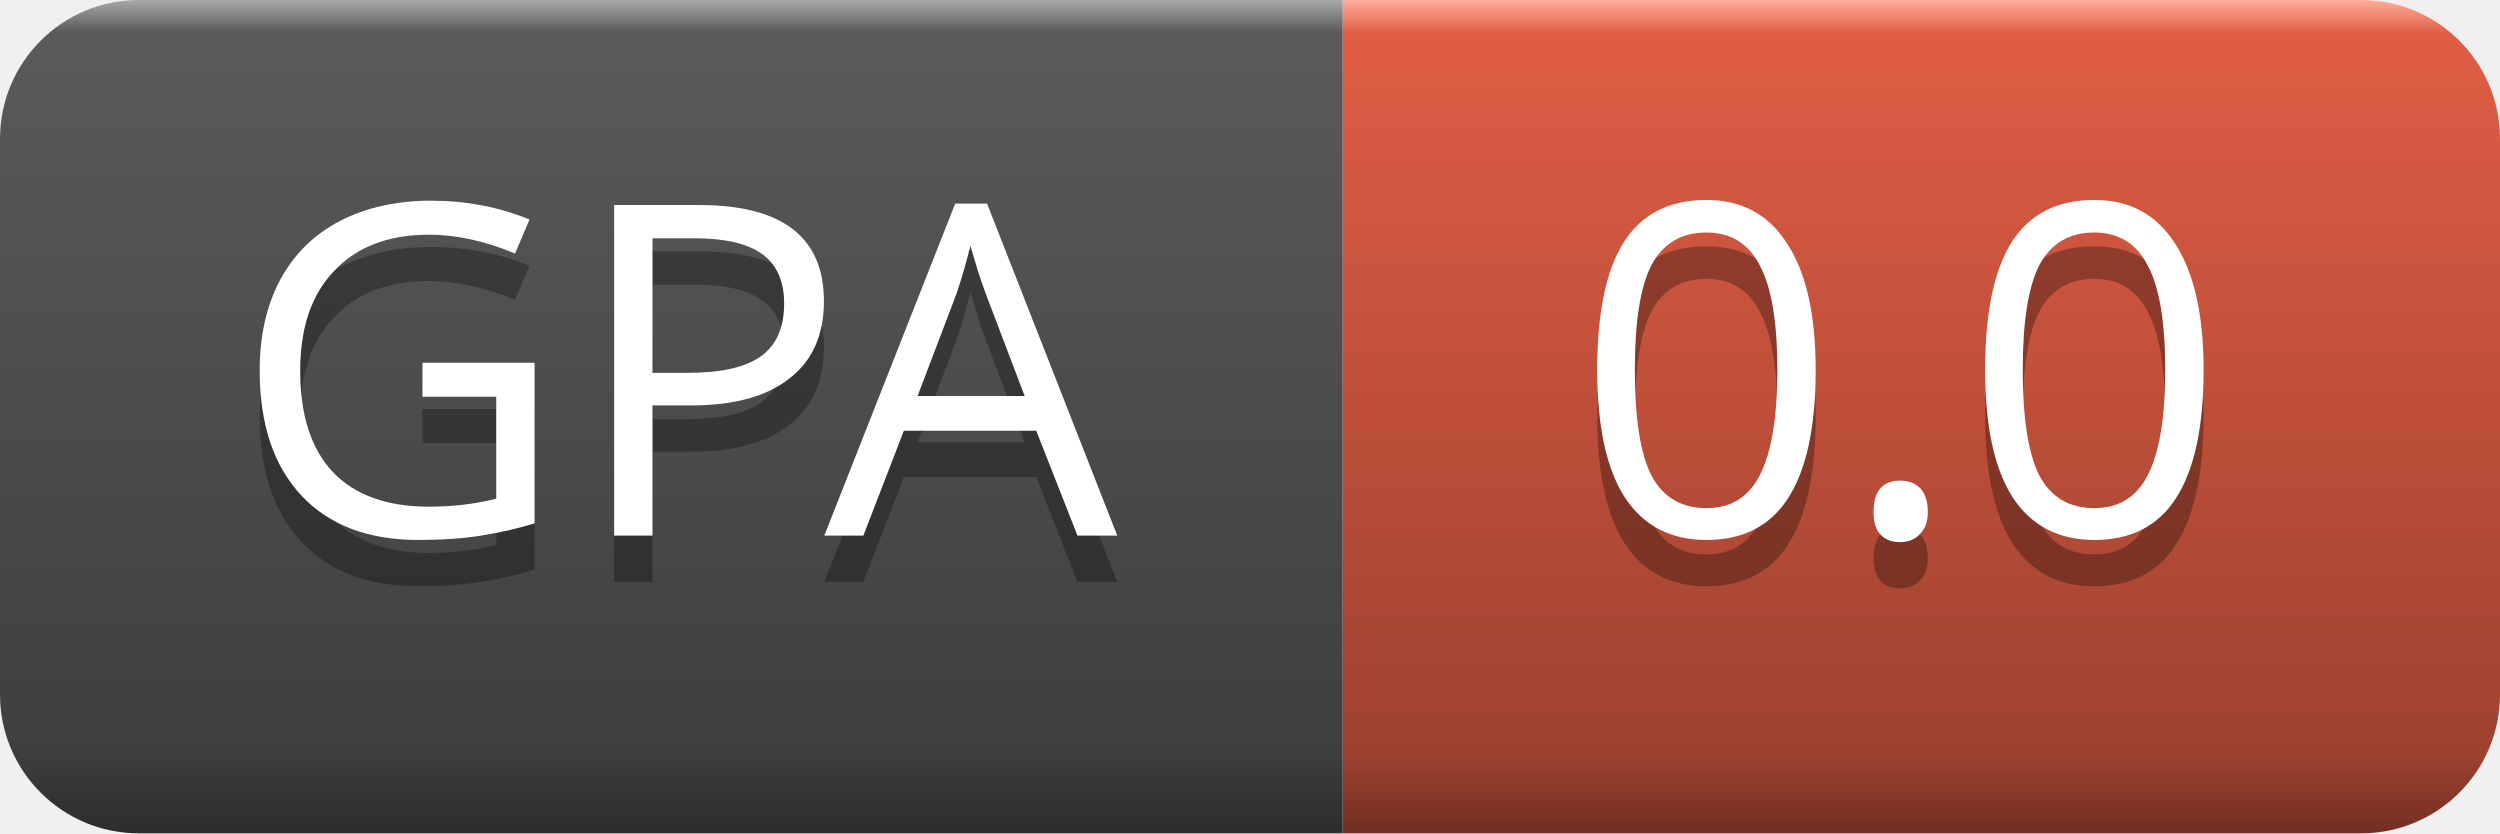
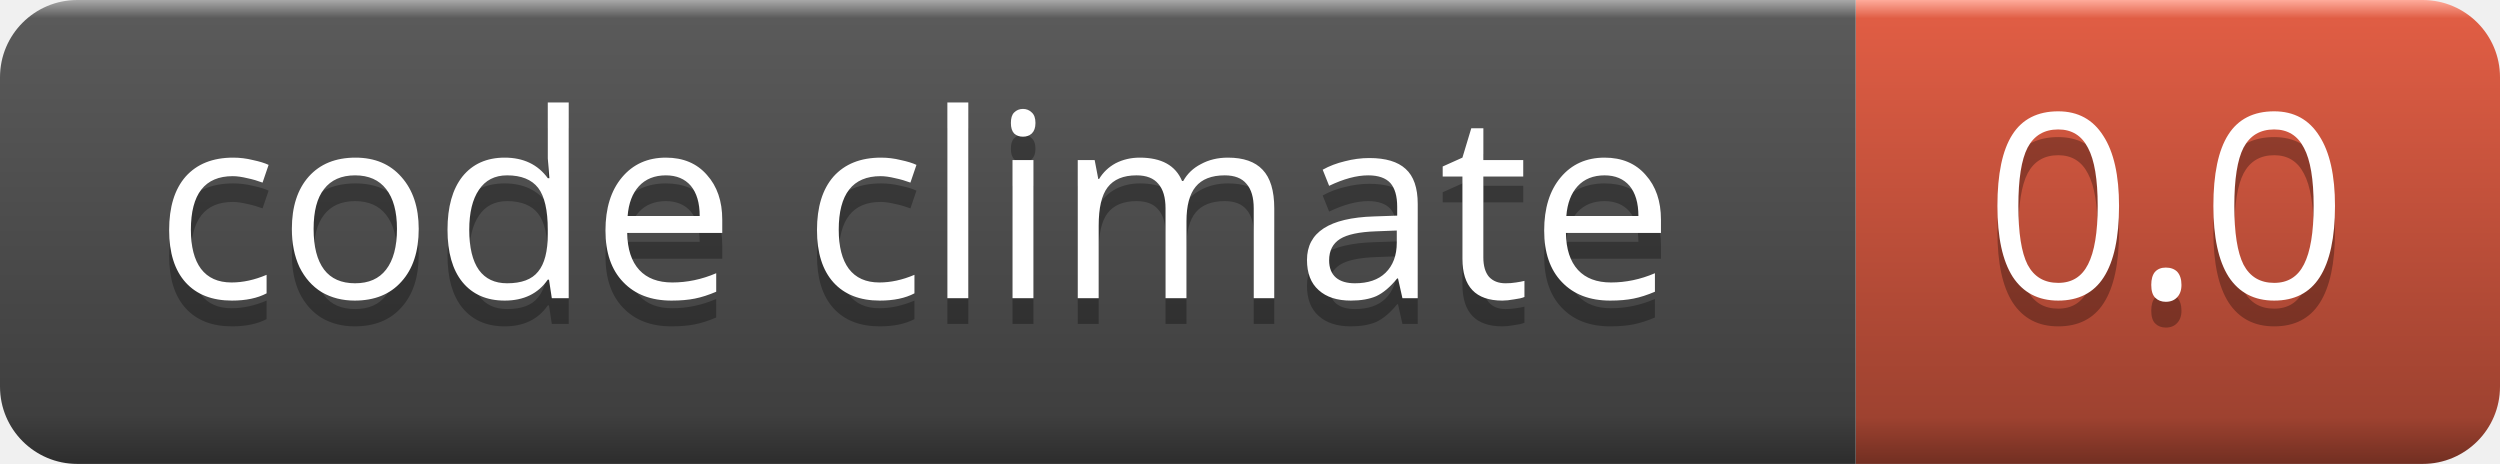
- <svg xmlns="http://www.w3.org/2000/svg" version="1.1" id="Layer_1" x="0px" y="0px" width="54px" height="18px" viewBox="0 1.25 54 18" enable-background="new 0 1.25 54 18" xml:space="preserve">
+ <svg xmlns="http://www.w3.org/2000/svg" version="1.1" id="Layer_1" x="0px" y="0px" width="97px" height="18px" viewBox="0 1.5 97 18" enable-background="new 0 1.5 97 18" xml:space="preserve">
  <g id="Green">
-     <linearGradient id="SVGID_1_" gradientUnits="userSpaceOnUse" x1="41.501" y1="19.25" x2="41.501" y2="1.25">
+     <linearGradient id="SVGID_1_" gradientUnits="userSpaceOnUse" x1="1072.501" y1="-3022.999" x2="1072.501" y2="-3005" gradientTransform="matrix(1 0 0 -1 -988 -3003.5)">
      <stop offset="0" style="stop-color:#722F22" />
      <stop offset="0.1" style="stop-color:#9E4230" />
      <stop offset="0.96" style="stop-color:#E05D44" />
      <stop offset="1" style="stop-color:#FFAC9C" />
    </linearGradient>
-     <path fill="url(#SVGID_1_)" d="M29,19.25h22c1.657,0,3-1.343,3-3v-12c0-1.657-1.343-3-3-3H29V19.25z" />
-     <linearGradient id="SVGID_2_" gradientUnits="userSpaceOnUse" x1="850.5" y1="-2429.625" x2="850.5" y2="-2411.746" gradientTransform="matrix(1 0 0 -1 -836 -2410.5)">
+     <path fill="url(#SVGID_1_)" d="M72,19.5h22c1.657,0,3-1.343,3-3v-12c0-1.657-1.343-3-3-3H72V19.5z" />
+     <linearGradient id="SVGID_2_" gradientUnits="userSpaceOnUse" x1="1024" y1="-3022.874" x2="1024" y2="-3004.996" gradientTransform="matrix(1 0 0 -1 -988 -3003.5)">
      <stop offset="0" style="stop-color:#2E2E2E" />
      <stop offset="0.1" style="stop-color:#3F3F3F" />
      <stop offset="0.96" style="stop-color:#5A5A5A" />
      <stop offset="1" style="stop-color:#AAAAAA" />
    </linearGradient>
-     <path fill="url(#SVGID_2_)" d="M29,19.25H3c-1.657,0-3-1.343-3-3v-12c0-1.657,1.343-3,3-3h26V19.25z" />
+     <path fill="url(#SVGID_2_)" d="M72,19.5H3c-1.657,0-3-1.343-3-3v-12c0-1.657,1.343-3,3-3h69V19.5z" />
    <g>
      <g opacity="0.3">
-         <text transform="matrix(1 0 0 1 34 13.8193)" font-family="'OpenSans'" font-size="10">0.0</text>
+         <text transform="matrix(1 0 0 1 77 14.0693)" font-family="'OpenSans'" font-size="10">0.0</text>
      </g>
      <g>
-         <text transform="matrix(1 0 0 1 34 12.8193)" fill="#FFFFFF" font-family="'OpenSans'" font-size="10">0.0</text>
+         <text transform="matrix(1 0 0 1 77 13.0693)" fill="#FFFFFF" font-family="'OpenSans'" font-size="10">0.0</text>
      </g>
    </g>
    <g>
      <g opacity="0.3">
-         <text transform="matrix(1 0 0 1 5 13.8193)" font-family="'OpenSans'" font-size="10">GPA</text>
+         <text transform="matrix(1 0 0 1 6 14.0693)" font-family="'OpenSans'" font-size="10">code climate</text>
      </g>
      <g>
-         <text transform="matrix(1 0 0 1 5 12.8193)" fill="#FFFFFF" font-family="'OpenSans'" font-size="10">GPA</text>
+         <text transform="matrix(1 0 0 1 6 13.0693)" fill="#FFFFFF" font-family="'OpenSans'" font-size="10">code climate</text>
      </g>
    </g>
  </g>
</svg>
